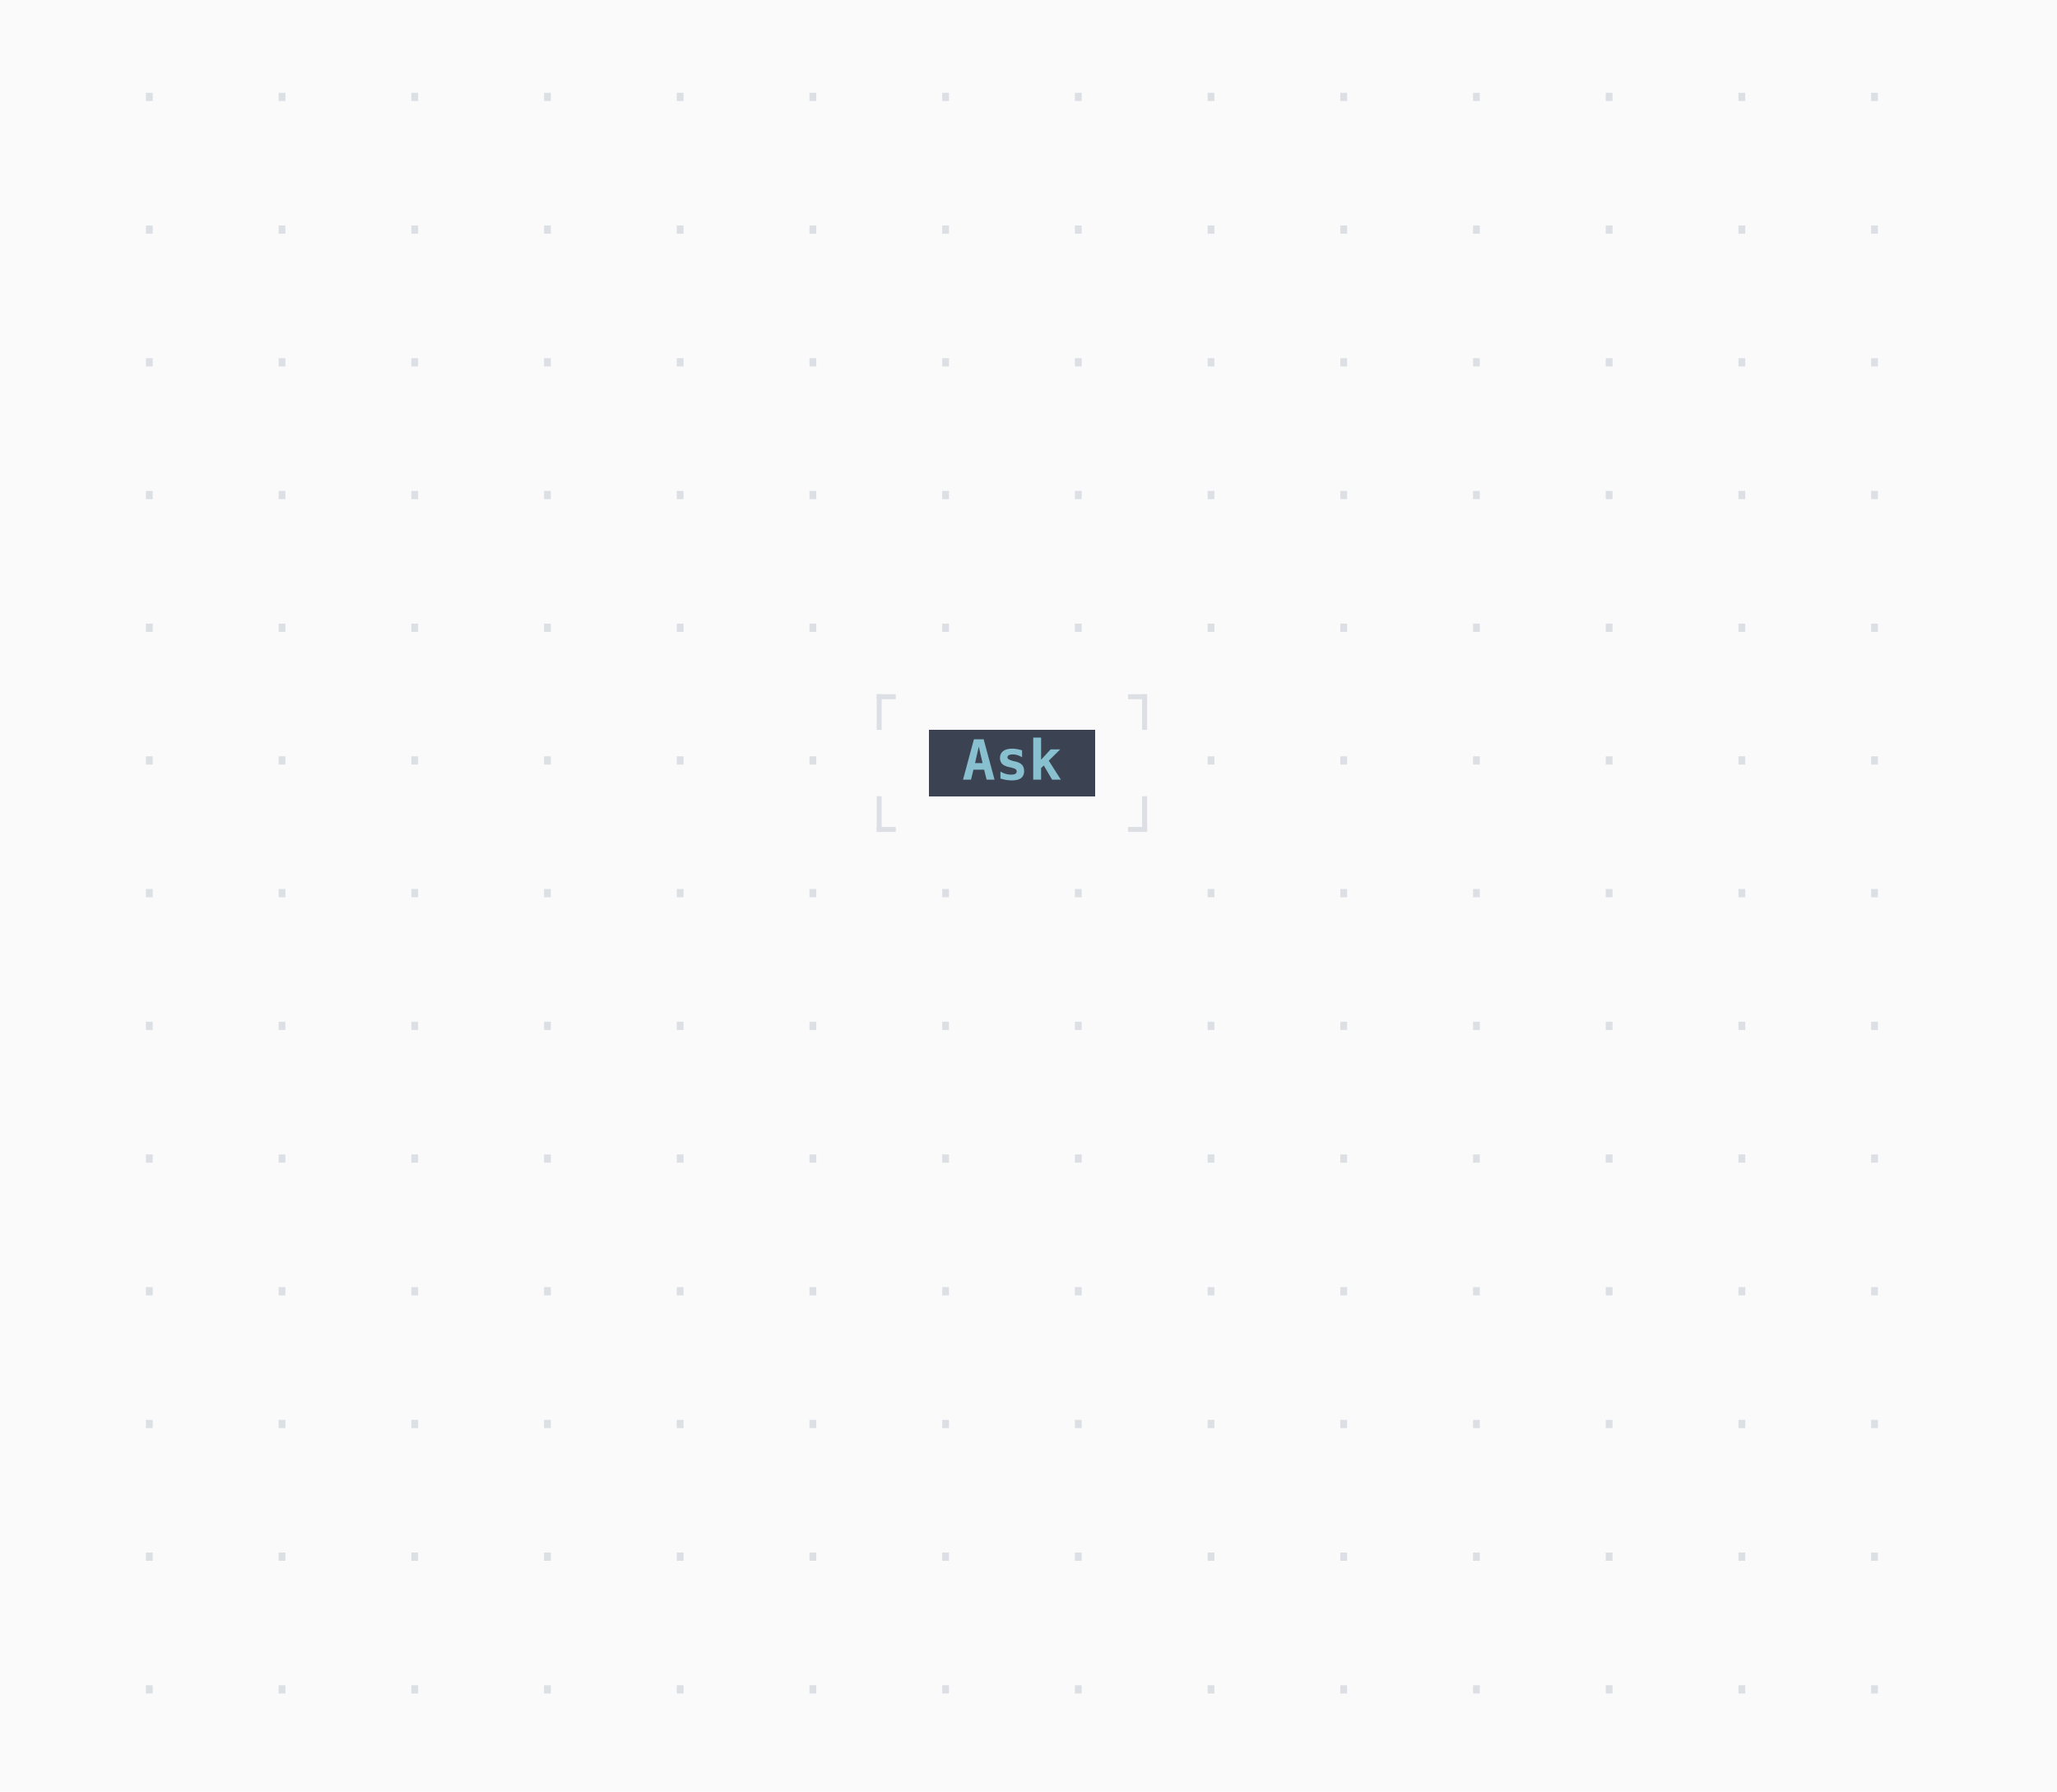
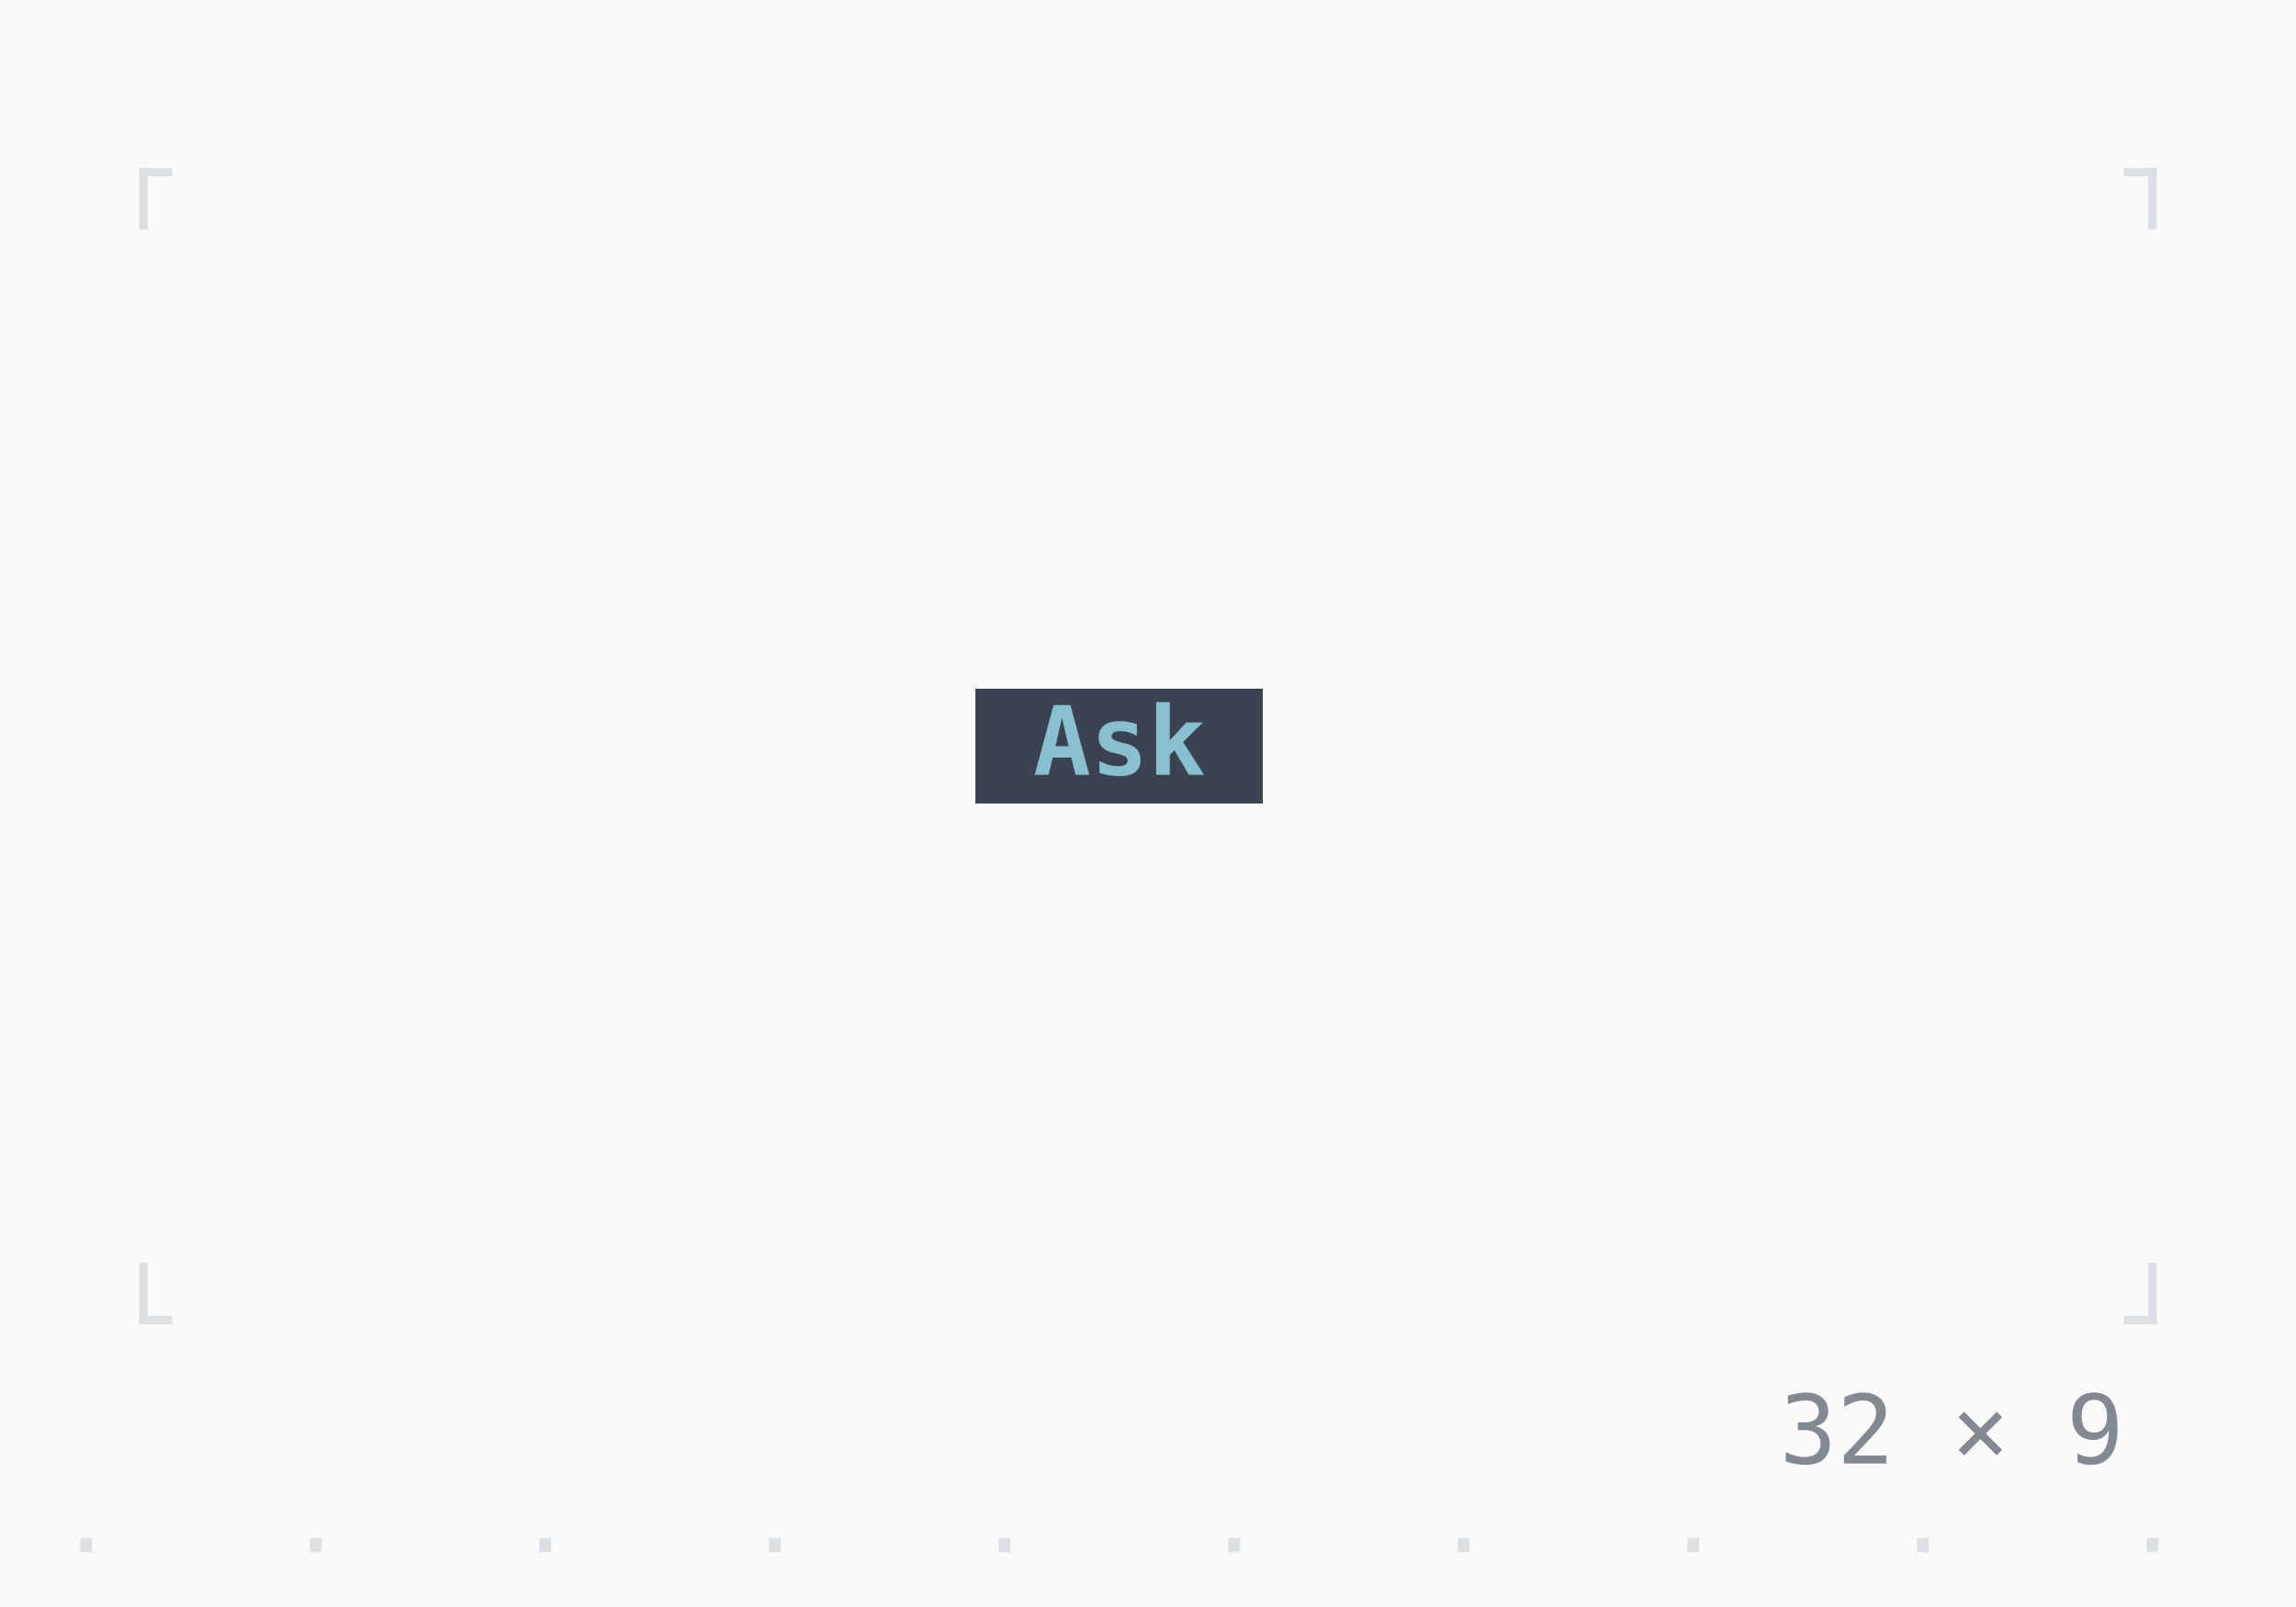
- <svg xmlns="http://www.w3.org/2000/svg" width="620" height="540" viewBox="0 0 620 540">
-   <rect width="620" height="540" fill="#fafafb" />
+ <svg xmlns="http://www.w3.org/2000/svg" width="400" height="280" viewBox="0 0 400 280">
+   <rect width="400" height="280" fill="#fafafb" />
  <g shape-rendering="crispEdges">
-     <rect x="280" y="220" width="50" height="20" fill="#3b4252" />
+     <rect x="170" y="120" width="50" height="20" fill="#3b4252" />
  </g>
  <g fill="#dcdfe4">
-     <rect x="264.25" y="209.25" width="1.5" height="10.75" />
-     <rect x="264.25" y="209.25" width="5.75" height="1.5" />
-     <rect x="344.25" y="209.25" width="1.5" height="10.75" />
-     <rect x="340" y="209.25" width="5.75" height="1.5" />
-     <rect x="264.25" y="240" width="1.5" height="10.75" />
-     <rect x="264.25" y="249.25" width="5.75" height="1.5" />
-     <rect x="344.25" y="240" width="1.5" height="10.75" />
-     <rect x="340" y="249.25" width="5.75" height="1.5" />
+     <rect x="24.25" y="29.25" width="1.5" height="10.75" />
+     <rect x="24.25" y="29.25" width="5.75" height="1.5" />
+     <rect x="374.25" y="29.25" width="1.5" height="10.75" />
+     <rect x="370" y="29.25" width="5.75" height="1.5" />
+     <rect x="24.25" y="220" width="1.5" height="10.75" />
+     <rect x="24.25" y="229.25" width="5.75" height="1.5" />
+     <rect x="374.25" y="220" width="1.5" height="10.75" />
+     <rect x="370" y="229.25" width="5.75" height="1.5" />
  </g>
  <g font-family="monospace" font-size="16.67" fill="#1f2328">
-     <g fill="#dcdfe4">
-       <text x="40" y="35">·</text>
+     <g fill="#88c0d0" font-weight="bold">
+       <text x="180" y="135">A</text>
+       <text x="190" y="135">s</text>
+       <text x="200" y="135">k</text>
+     </g>
+     <g fill="#838991">
+       <text x="310" y="255">3</text>
+       <text x="320" y="255">2</text>
+     </g>
+     <g fill="#838991">
+       <text x="340" y="255">×</text>
+     </g>
+     <g fill="#838991">
+       <text x="360" y="255">9</text>
    </g>
    <g fill="#dcdfe4">
-       <text x="80" y="35">·</text>
+       <text x="10" y="275">·</text>
    </g>
    <g fill="#dcdfe4">
-       <text x="120" y="35">·</text>
+       <text x="50" y="275">·</text>
    </g>
    <g fill="#dcdfe4">
-       <text x="160" y="35">·</text>
+       <text x="90" y="275">·</text>
    </g>
    <g fill="#dcdfe4">
-       <text x="200" y="35">·</text>
+       <text x="130" y="275">·</text>
    </g>
    <g fill="#dcdfe4">
-       <text x="240" y="35">·</text>
+       <text x="170" y="275">·</text>
    </g>
    <g fill="#dcdfe4">
-       <text x="280" y="35">·</text>
+       <text x="210" y="275">·</text>
    </g>
    <g fill="#dcdfe4">
-       <text x="320" y="35">·</text>
+       <text x="250" y="275">·</text>
    </g>
    <g fill="#dcdfe4">
-       <text x="360" y="35">·</text>
+       <text x="290" y="275">·</text>
    </g>
    <g fill="#dcdfe4">
-       <text x="400" y="35">·</text>
+       <text x="330" y="275">·</text>
    </g>
    <g fill="#dcdfe4">
-       <text x="440" y="35">·</text>
-     </g>
-     <g fill="#dcdfe4">
-       <text x="480" y="35">·</text>
-     </g>
-     <g fill="#dcdfe4">
-       <text x="520" y="35">·</text>
-     </g>
-     <g fill="#dcdfe4">
-       <text x="560" y="35">·</text>
-     </g>
-     <g fill="#dcdfe4">
-       <text x="40" y="75">·</text>
-     </g>
-     <g fill="#dcdfe4">
-       <text x="80" y="75">·</text>
-     </g>
-     <g fill="#dcdfe4">
-       <text x="120" y="75">·</text>
-     </g>
-     <g fill="#dcdfe4">
-       <text x="160" y="75">·</text>
-     </g>
-     <g fill="#dcdfe4">
-       <text x="200" y="75">·</text>
-     </g>
-     <g fill="#dcdfe4">
-       <text x="240" y="75">·</text>
-     </g>
-     <g fill="#dcdfe4">
-       <text x="280" y="75">·</text>
-     </g>
-     <g fill="#dcdfe4">
-       <text x="320" y="75">·</text>
-     </g>
-     <g fill="#dcdfe4">
-       <text x="360" y="75">·</text>
-     </g>
-     <g fill="#dcdfe4">
-       <text x="400" y="75">·</text>
-     </g>
-     <g fill="#dcdfe4">
-       <text x="440" y="75">·</text>
-     </g>
-     <g fill="#dcdfe4">
-       <text x="480" y="75">·</text>
-     </g>
-     <g fill="#dcdfe4">
-       <text x="520" y="75">·</text>
-     </g>
-     <g fill="#dcdfe4">
-       <text x="560" y="75">·</text>
-     </g>
-     <g fill="#dcdfe4">
-       <text x="40" y="115">·</text>
-     </g>
-     <g fill="#dcdfe4">
-       <text x="80" y="115">·</text>
-     </g>
-     <g fill="#dcdfe4">
-       <text x="120" y="115">·</text>
-     </g>
-     <g fill="#dcdfe4">
-       <text x="160" y="115">·</text>
-     </g>
-     <g fill="#dcdfe4">
-       <text x="200" y="115">·</text>
-     </g>
-     <g fill="#dcdfe4">
-       <text x="240" y="115">·</text>
-     </g>
-     <g fill="#dcdfe4">
-       <text x="280" y="115">·</text>
-     </g>
-     <g fill="#dcdfe4">
-       <text x="320" y="115">·</text>
-     </g>
-     <g fill="#dcdfe4">
-       <text x="360" y="115">·</text>
-     </g>
-     <g fill="#dcdfe4">
-       <text x="400" y="115">·</text>
-     </g>
-     <g fill="#dcdfe4">
-       <text x="440" y="115">·</text>
-     </g>
-     <g fill="#dcdfe4">
-       <text x="480" y="115">·</text>
-     </g>
-     <g fill="#dcdfe4">
-       <text x="520" y="115">·</text>
-     </g>
-     <g fill="#dcdfe4">
-       <text x="560" y="115">·</text>
-     </g>
-     <g fill="#dcdfe4">
-       <text x="40" y="155">·</text>
-     </g>
-     <g fill="#dcdfe4">
-       <text x="80" y="155">·</text>
-     </g>
-     <g fill="#dcdfe4">
-       <text x="120" y="155">·</text>
-     </g>
-     <g fill="#dcdfe4">
-       <text x="160" y="155">·</text>
-     </g>
-     <g fill="#dcdfe4">
-       <text x="200" y="155">·</text>
-     </g>
-     <g fill="#dcdfe4">
-       <text x="240" y="155">·</text>
-     </g>
-     <g fill="#dcdfe4">
-       <text x="280" y="155">·</text>
-     </g>
-     <g fill="#dcdfe4">
-       <text x="320" y="155">·</text>
-     </g>
-     <g fill="#dcdfe4">
-       <text x="360" y="155">·</text>
-     </g>
-     <g fill="#dcdfe4">
-       <text x="400" y="155">·</text>
-     </g>
-     <g fill="#dcdfe4">
-       <text x="440" y="155">·</text>
-     </g>
-     <g fill="#dcdfe4">
-       <text x="480" y="155">·</text>
-     </g>
-     <g fill="#dcdfe4">
-       <text x="520" y="155">·</text>
-     </g>
-     <g fill="#dcdfe4">
-       <text x="560" y="155">·</text>
-     </g>
-     <g fill="#dcdfe4">
-       <text x="40" y="195">·</text>
-     </g>
-     <g fill="#dcdfe4">
-       <text x="80" y="195">·</text>
-     </g>
-     <g fill="#dcdfe4">
-       <text x="120" y="195">·</text>
-     </g>
-     <g fill="#dcdfe4">
-       <text x="160" y="195">·</text>
-     </g>
-     <g fill="#dcdfe4">
-       <text x="200" y="195">·</text>
-     </g>
-     <g fill="#dcdfe4">
-       <text x="240" y="195">·</text>
-     </g>
-     <g fill="#dcdfe4">
-       <text x="280" y="195">·</text>
-     </g>
-     <g fill="#dcdfe4">
-       <text x="320" y="195">·</text>
-     </g>
-     <g fill="#dcdfe4">
-       <text x="360" y="195">·</text>
-     </g>
-     <g fill="#dcdfe4">
-       <text x="400" y="195">·</text>
-     </g>
-     <g fill="#dcdfe4">
-       <text x="440" y="195">·</text>
-     </g>
-     <g fill="#dcdfe4">
-       <text x="480" y="195">·</text>
-     </g>
-     <g fill="#dcdfe4">
-       <text x="520" y="195">·</text>
-     </g>
-     <g fill="#dcdfe4">
-       <text x="560" y="195">·</text>
-     </g>
-     <g fill="#dcdfe4">
-       <text x="40" y="235">·</text>
-     </g>
-     <g fill="#dcdfe4">
-       <text x="80" y="235">·</text>
-     </g>
-     <g fill="#dcdfe4">
-       <text x="120" y="235">·</text>
-     </g>
-     <g fill="#dcdfe4">
-       <text x="160" y="235">·</text>
-     </g>
-     <g fill="#dcdfe4">
-       <text x="200" y="235">·</text>
-     </g>
-     <g fill="#dcdfe4">
-       <text x="240" y="235">·</text>
-     </g>
-     <g fill="#88c0d0" font-weight="bold">
-       <text x="290" y="235">A</text>
-       <text x="300" y="235">s</text>
-       <text x="310" y="235">k</text>
-     </g>
-     <g fill="#dcdfe4">
-       <text x="360" y="235">·</text>
-     </g>
-     <g fill="#dcdfe4">
-       <text x="400" y="235">·</text>
-     </g>
-     <g fill="#dcdfe4">
-       <text x="440" y="235">·</text>
-     </g>
-     <g fill="#dcdfe4">
-       <text x="480" y="235">·</text>
-     </g>
-     <g fill="#dcdfe4">
-       <text x="520" y="235">·</text>
-     </g>
-     <g fill="#dcdfe4">
-       <text x="560" y="235">·</text>
-     </g>
-     <g fill="#dcdfe4">
-       <text x="40" y="275">·</text>
-     </g>
-     <g fill="#dcdfe4">
-       <text x="80" y="275">·</text>
-     </g>
-     <g fill="#dcdfe4">
-       <text x="120" y="275">·</text>
-     </g>
-     <g fill="#dcdfe4">
-       <text x="160" y="275">·</text>
-     </g>
-     <g fill="#dcdfe4">
-       <text x="200" y="275">·</text>
-     </g>
-     <g fill="#dcdfe4">
-       <text x="240" y="275">·</text>
-     </g>
-     <g fill="#dcdfe4">
-       <text x="280" y="275">·</text>
-     </g>
-     <g fill="#dcdfe4">
-       <text x="320" y="275">·</text>
-     </g>
-     <g fill="#dcdfe4">
-       <text x="360" y="275">·</text>
-     </g>
-     <g fill="#dcdfe4">
-       <text x="400" y="275">·</text>
-     </g>
-     <g fill="#dcdfe4">
-       <text x="440" y="275">·</text>
-     </g>
-     <g fill="#dcdfe4">
-       <text x="480" y="275">·</text>
-     </g>
-     <g fill="#dcdfe4">
-       <text x="520" y="275">·</text>
-     </g>
-     <g fill="#dcdfe4">
-       <text x="560" y="275">·</text>
-     </g>
-     <g fill="#dcdfe4">
-       <text x="40" y="315">·</text>
-     </g>
-     <g fill="#dcdfe4">
-       <text x="80" y="315">·</text>
-     </g>
-     <g fill="#dcdfe4">
-       <text x="120" y="315">·</text>
-     </g>
-     <g fill="#dcdfe4">
-       <text x="160" y="315">·</text>
-     </g>
-     <g fill="#dcdfe4">
-       <text x="200" y="315">·</text>
-     </g>
-     <g fill="#dcdfe4">
-       <text x="240" y="315">·</text>
-     </g>
-     <g fill="#dcdfe4">
-       <text x="280" y="315">·</text>
-     </g>
-     <g fill="#dcdfe4">
-       <text x="320" y="315">·</text>
-     </g>
-     <g fill="#dcdfe4">
-       <text x="360" y="315">·</text>
-     </g>
-     <g fill="#dcdfe4">
-       <text x="400" y="315">·</text>
-     </g>
-     <g fill="#dcdfe4">
-       <text x="440" y="315">·</text>
-     </g>
-     <g fill="#dcdfe4">
-       <text x="480" y="315">·</text>
-     </g>
-     <g fill="#dcdfe4">
-       <text x="520" y="315">·</text>
-     </g>
-     <g fill="#dcdfe4">
-       <text x="560" y="315">·</text>
-     </g>
-     <g fill="#dcdfe4">
-       <text x="40" y="355">·</text>
-     </g>
-     <g fill="#dcdfe4">
-       <text x="80" y="355">·</text>
-     </g>
-     <g fill="#dcdfe4">
-       <text x="120" y="355">·</text>
-     </g>
-     <g fill="#dcdfe4">
-       <text x="160" y="355">·</text>
-     </g>
-     <g fill="#dcdfe4">
-       <text x="200" y="355">·</text>
-     </g>
-     <g fill="#dcdfe4">
-       <text x="240" y="355">·</text>
-     </g>
-     <g fill="#dcdfe4">
-       <text x="280" y="355">·</text>
-     </g>
-     <g fill="#dcdfe4">
-       <text x="320" y="355">·</text>
-     </g>
-     <g fill="#dcdfe4">
-       <text x="360" y="355">·</text>
-     </g>
-     <g fill="#dcdfe4">
-       <text x="400" y="355">·</text>
-     </g>
-     <g fill="#dcdfe4">
-       <text x="440" y="355">·</text>
-     </g>
-     <g fill="#dcdfe4">
-       <text x="480" y="355">·</text>
-     </g>
-     <g fill="#dcdfe4">
-       <text x="520" y="355">·</text>
-     </g>
-     <g fill="#dcdfe4">
-       <text x="560" y="355">·</text>
-     </g>
-     <g fill="#dcdfe4">
-       <text x="40" y="395">·</text>
-     </g>
-     <g fill="#dcdfe4">
-       <text x="80" y="395">·</text>
-     </g>
-     <g fill="#dcdfe4">
-       <text x="120" y="395">·</text>
-     </g>
-     <g fill="#dcdfe4">
-       <text x="160" y="395">·</text>
-     </g>
-     <g fill="#dcdfe4">
-       <text x="200" y="395">·</text>
-     </g>
-     <g fill="#dcdfe4">
-       <text x="240" y="395">·</text>
-     </g>
-     <g fill="#dcdfe4">
-       <text x="280" y="395">·</text>
-     </g>
-     <g fill="#dcdfe4">
-       <text x="320" y="395">·</text>
-     </g>
-     <g fill="#dcdfe4">
-       <text x="360" y="395">·</text>
-     </g>
-     <g fill="#dcdfe4">
-       <text x="400" y="395">·</text>
-     </g>
-     <g fill="#dcdfe4">
-       <text x="440" y="395">·</text>
-     </g>
-     <g fill="#dcdfe4">
-       <text x="480" y="395">·</text>
-     </g>
-     <g fill="#dcdfe4">
-       <text x="520" y="395">·</text>
-     </g>
-     <g fill="#dcdfe4">
-       <text x="560" y="395">·</text>
-     </g>
-     <g fill="#dcdfe4">
-       <text x="40" y="435">·</text>
-     </g>
-     <g fill="#dcdfe4">
-       <text x="80" y="435">·</text>
-     </g>
-     <g fill="#dcdfe4">
-       <text x="120" y="435">·</text>
-     </g>
-     <g fill="#dcdfe4">
-       <text x="160" y="435">·</text>
-     </g>
-     <g fill="#dcdfe4">
-       <text x="200" y="435">·</text>
-     </g>
-     <g fill="#dcdfe4">
-       <text x="240" y="435">·</text>
-     </g>
-     <g fill="#dcdfe4">
-       <text x="280" y="435">·</text>
-     </g>
-     <g fill="#dcdfe4">
-       <text x="320" y="435">·</text>
-     </g>
-     <g fill="#dcdfe4">
-       <text x="360" y="435">·</text>
-     </g>
-     <g fill="#dcdfe4">
-       <text x="400" y="435">·</text>
-     </g>
-     <g fill="#dcdfe4">
-       <text x="440" y="435">·</text>
-     </g>
-     <g fill="#dcdfe4">
-       <text x="480" y="435">·</text>
-     </g>
-     <g fill="#dcdfe4">
-       <text x="520" y="435">·</text>
-     </g>
-     <g fill="#dcdfe4">
-       <text x="560" y="435">·</text>
-     </g>
-     <g fill="#dcdfe4">
-       <text x="40" y="475">·</text>
-     </g>
-     <g fill="#dcdfe4">
-       <text x="80" y="475">·</text>
-     </g>
-     <g fill="#dcdfe4">
-       <text x="120" y="475">·</text>
-     </g>
-     <g fill="#dcdfe4">
-       <text x="160" y="475">·</text>
-     </g>
-     <g fill="#dcdfe4">
-       <text x="200" y="475">·</text>
-     </g>
-     <g fill="#dcdfe4">
-       <text x="240" y="475">·</text>
-     </g>
-     <g fill="#dcdfe4">
-       <text x="280" y="475">·</text>
-     </g>
-     <g fill="#dcdfe4">
-       <text x="320" y="475">·</text>
-     </g>
-     <g fill="#dcdfe4">
-       <text x="360" y="475">·</text>
-     </g>
-     <g fill="#dcdfe4">
-       <text x="400" y="475">·</text>
-     </g>
-     <g fill="#dcdfe4">
-       <text x="440" y="475">·</text>
-     </g>
-     <g fill="#dcdfe4">
-       <text x="480" y="475">·</text>
-     </g>
-     <g fill="#dcdfe4">
-       <text x="520" y="475">·</text>
-     </g>
-     <g fill="#dcdfe4">
-       <text x="560" y="475">·</text>
-     </g>
-     <g fill="#dcdfe4">
-       <text x="40" y="515">·</text>
-     </g>
-     <g fill="#dcdfe4">
-       <text x="80" y="515">·</text>
-     </g>
-     <g fill="#dcdfe4">
-       <text x="120" y="515">·</text>
-     </g>
-     <g fill="#dcdfe4">
-       <text x="160" y="515">·</text>
-     </g>
-     <g fill="#dcdfe4">
-       <text x="200" y="515">·</text>
-     </g>
-     <g fill="#dcdfe4">
-       <text x="240" y="515">·</text>
-     </g>
-     <g fill="#dcdfe4">
-       <text x="280" y="515">·</text>
-     </g>
-     <g fill="#dcdfe4">
-       <text x="320" y="515">·</text>
-     </g>
-     <g fill="#dcdfe4">
-       <text x="360" y="515">·</text>
-     </g>
-     <g fill="#dcdfe4">
-       <text x="400" y="515">·</text>
-     </g>
-     <g fill="#dcdfe4">
-       <text x="440" y="515">·</text>
-     </g>
-     <g fill="#dcdfe4">
-       <text x="480" y="515">·</text>
-     </g>
-     <g fill="#dcdfe4">
-       <text x="520" y="515">·</text>
-     </g>
-     <g fill="#dcdfe4">
-       <text x="560" y="515">·</text>
+       <text x="370" y="275">·</text>
    </g>
  </g>
  <g stroke-width="1" />
</svg>
